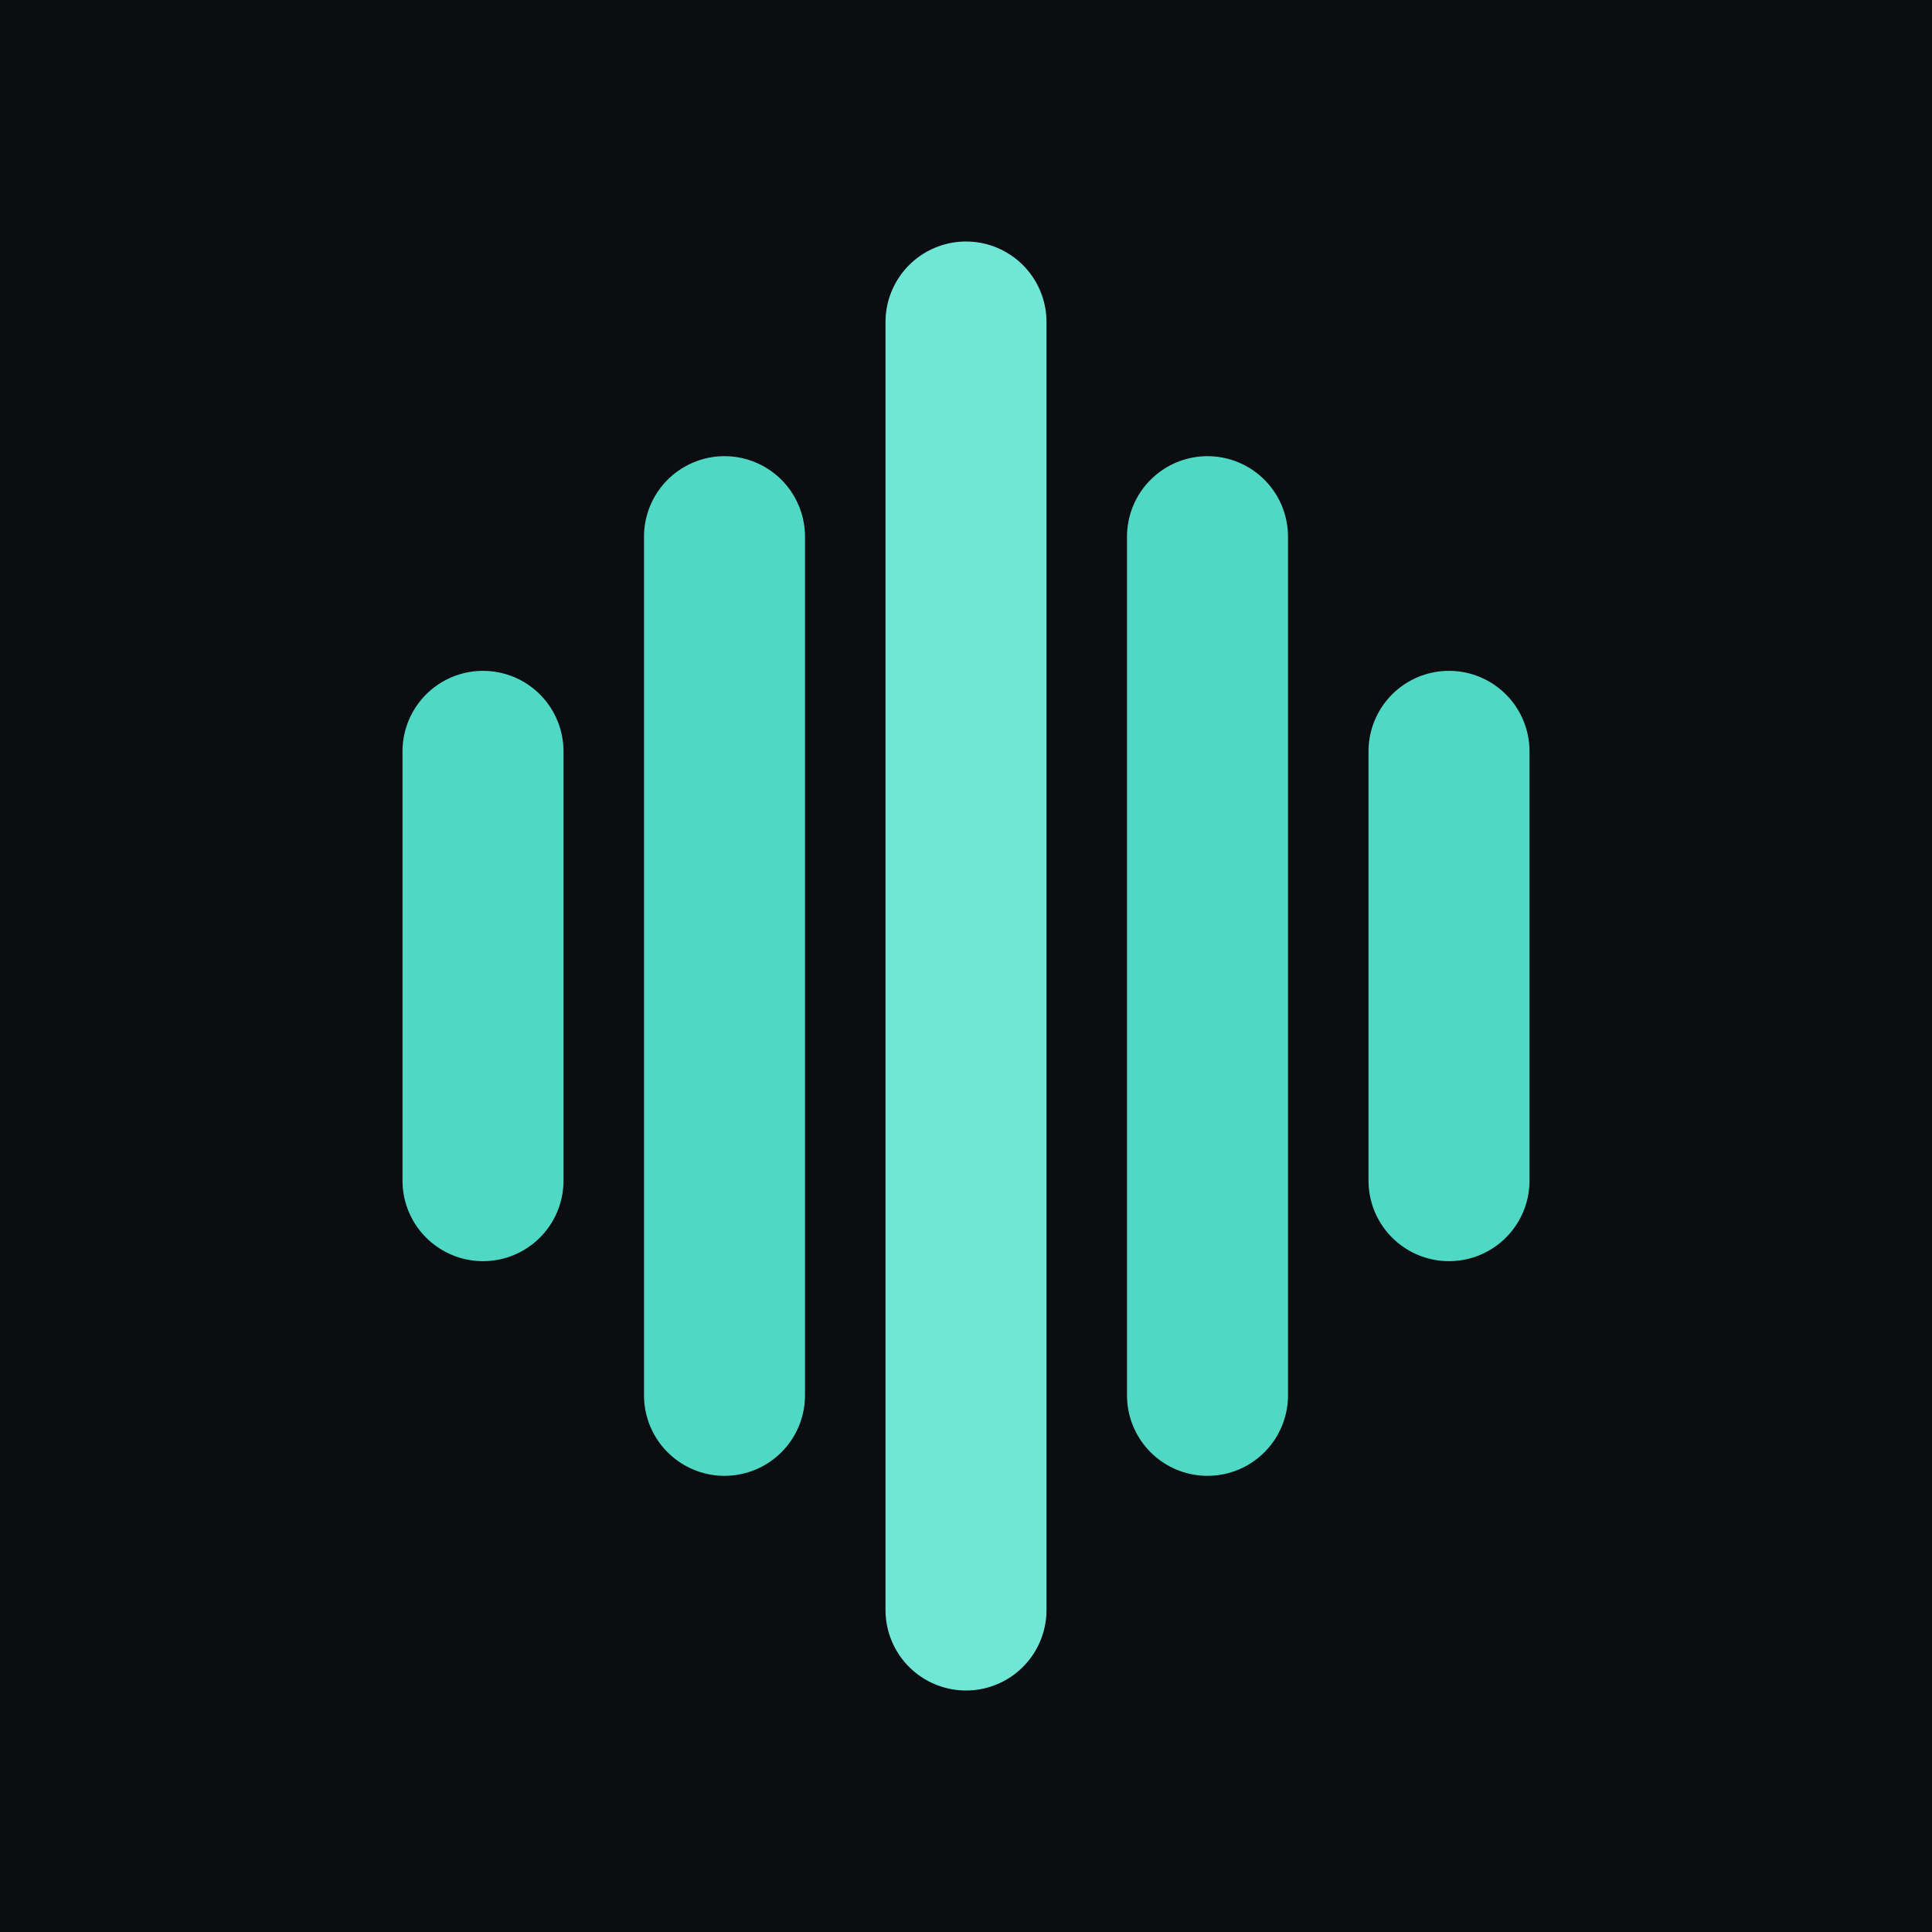
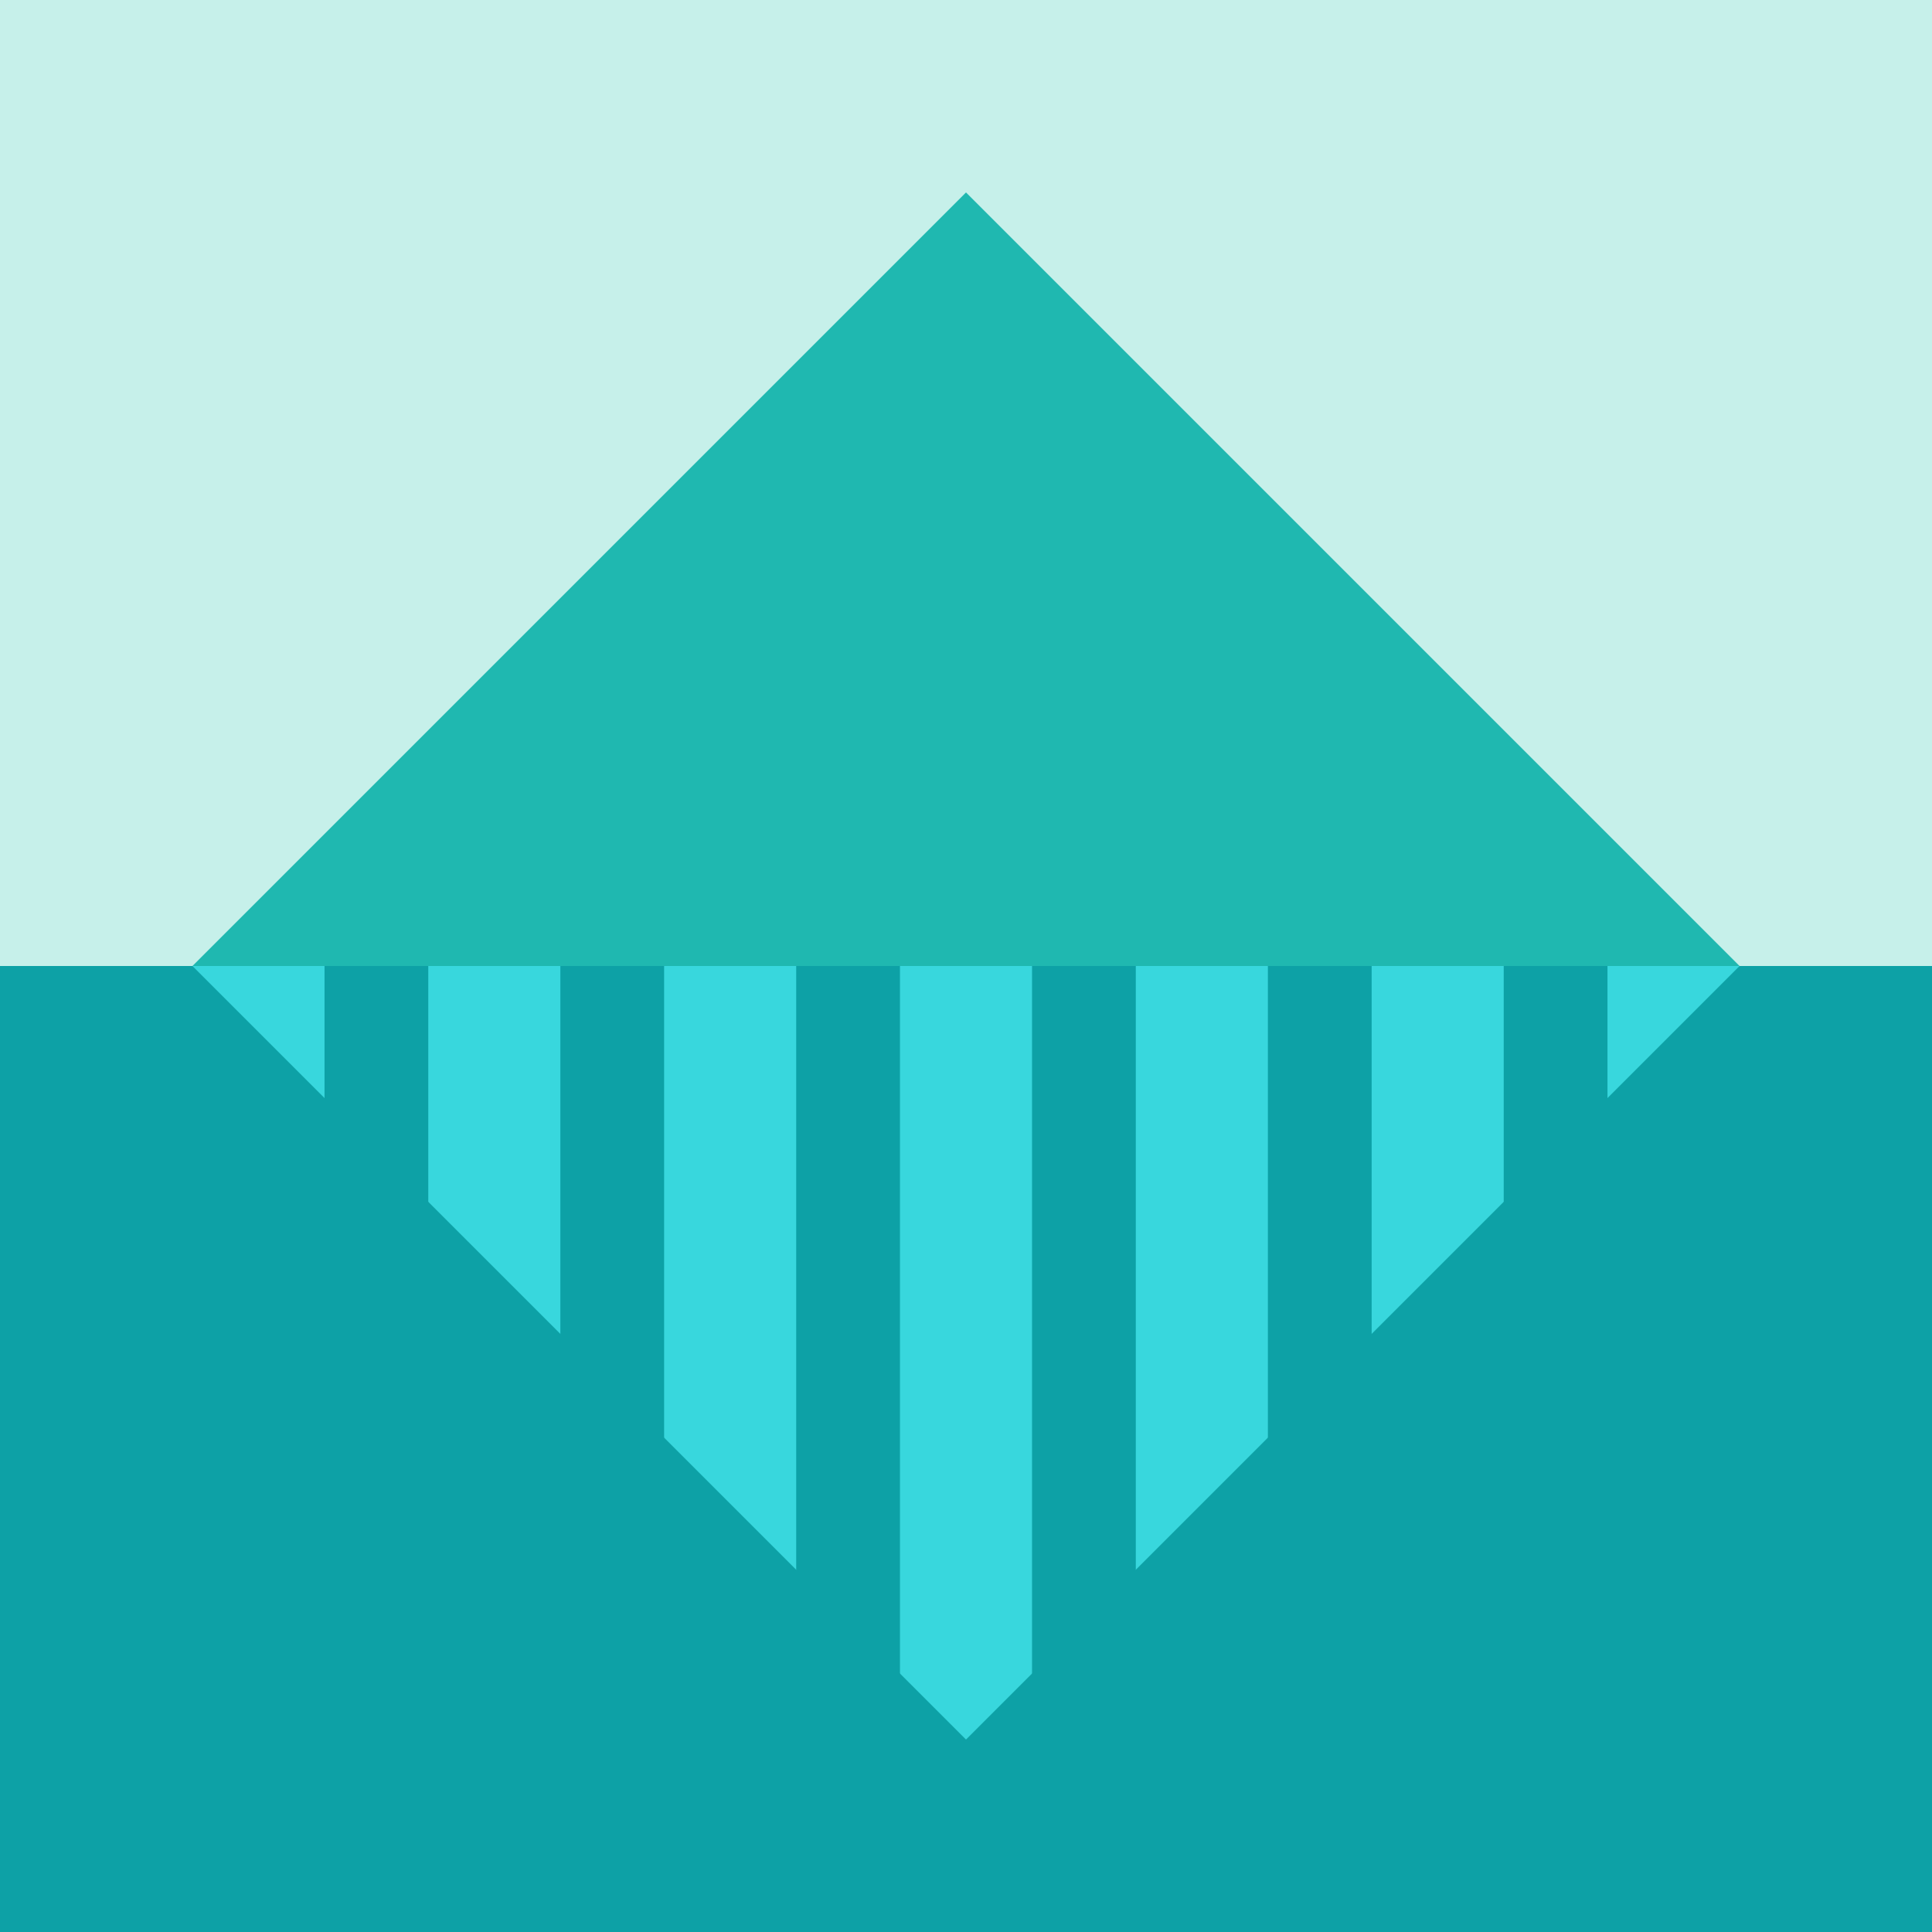
- <svg xmlns="http://www.w3.org/2000/svg" viewBox="18 18 72 72" width="512" height="512">
-   <rect x="18" y="18" width="72" height="72" fill="#0B0D10" />
-   <g stroke-width="6" stroke-linecap="round" fill="none">
-     <path d="M36 46 L36 62" stroke="#4FD8C4" />
-     <path d="M45 38 L45 70" stroke="#4FD8C4" />
-     <path d="M54 30 L54 78" stroke="#6FE6D6" />
-     <path d="M63 38 L63 70" stroke="#4FD8C4" />
-     <path d="M72 46 L72 62" stroke="#4FD8C4" />
+ <svg xmlns="http://www.w3.org/2000/svg" width="1024" height="1024" viewBox="0 0 1024 1024" fill="none">
+   <g clip-path="url(#clip0_22_5705)">
+     <rect width="1024" height="1024" fill="#4FD8C4" />
+     <rect y="512" width="1024" height="512" fill="#0DA1A6" />
+     <rect width="1024" height="512" fill="#C6F0EA" />
+     <path d="M512 102L922 512H102L512 102Z" fill="#1FB8B0" />
+     <mask id="mask0_22_5705" style="mask-type:luminance" maskUnits="userSpaceOnUse" x="102" y="102" width="820" height="820">
+       <path d="M512 102L922 512L512 922L102 512L512 102Z" fill="white" />
+     </mask>
+     <g mask="url(#mask0_22_5705)">
+       <path d="M172 512H102V922H172V512Z" fill="#38D7DD" />
+       <path d="M297 512H227V922H297V512Z" fill="#38D7DD" />
+       <path d="M422 512H352V922H422V512Z" fill="#38D7DD" />
+       <path d="M547 512H477V922H547V512Z" fill="#38D7DD" />
+       <path d="M672 512H602V922H672V512Z" fill="#38D7DD" />
+       <path d="M797 512H727V922H797V512Z" fill="#38D7DD" />
+       <path d="M922 512H852V922H922V512Z" fill="#38D7DD" />
+     </g>
  </g>
+   <defs>
+     <clipPath id="clip0_22_5705">
+       <rect width="1024" height="1024" fill="white" />
+     </clipPath>
+   </defs>
</svg>
